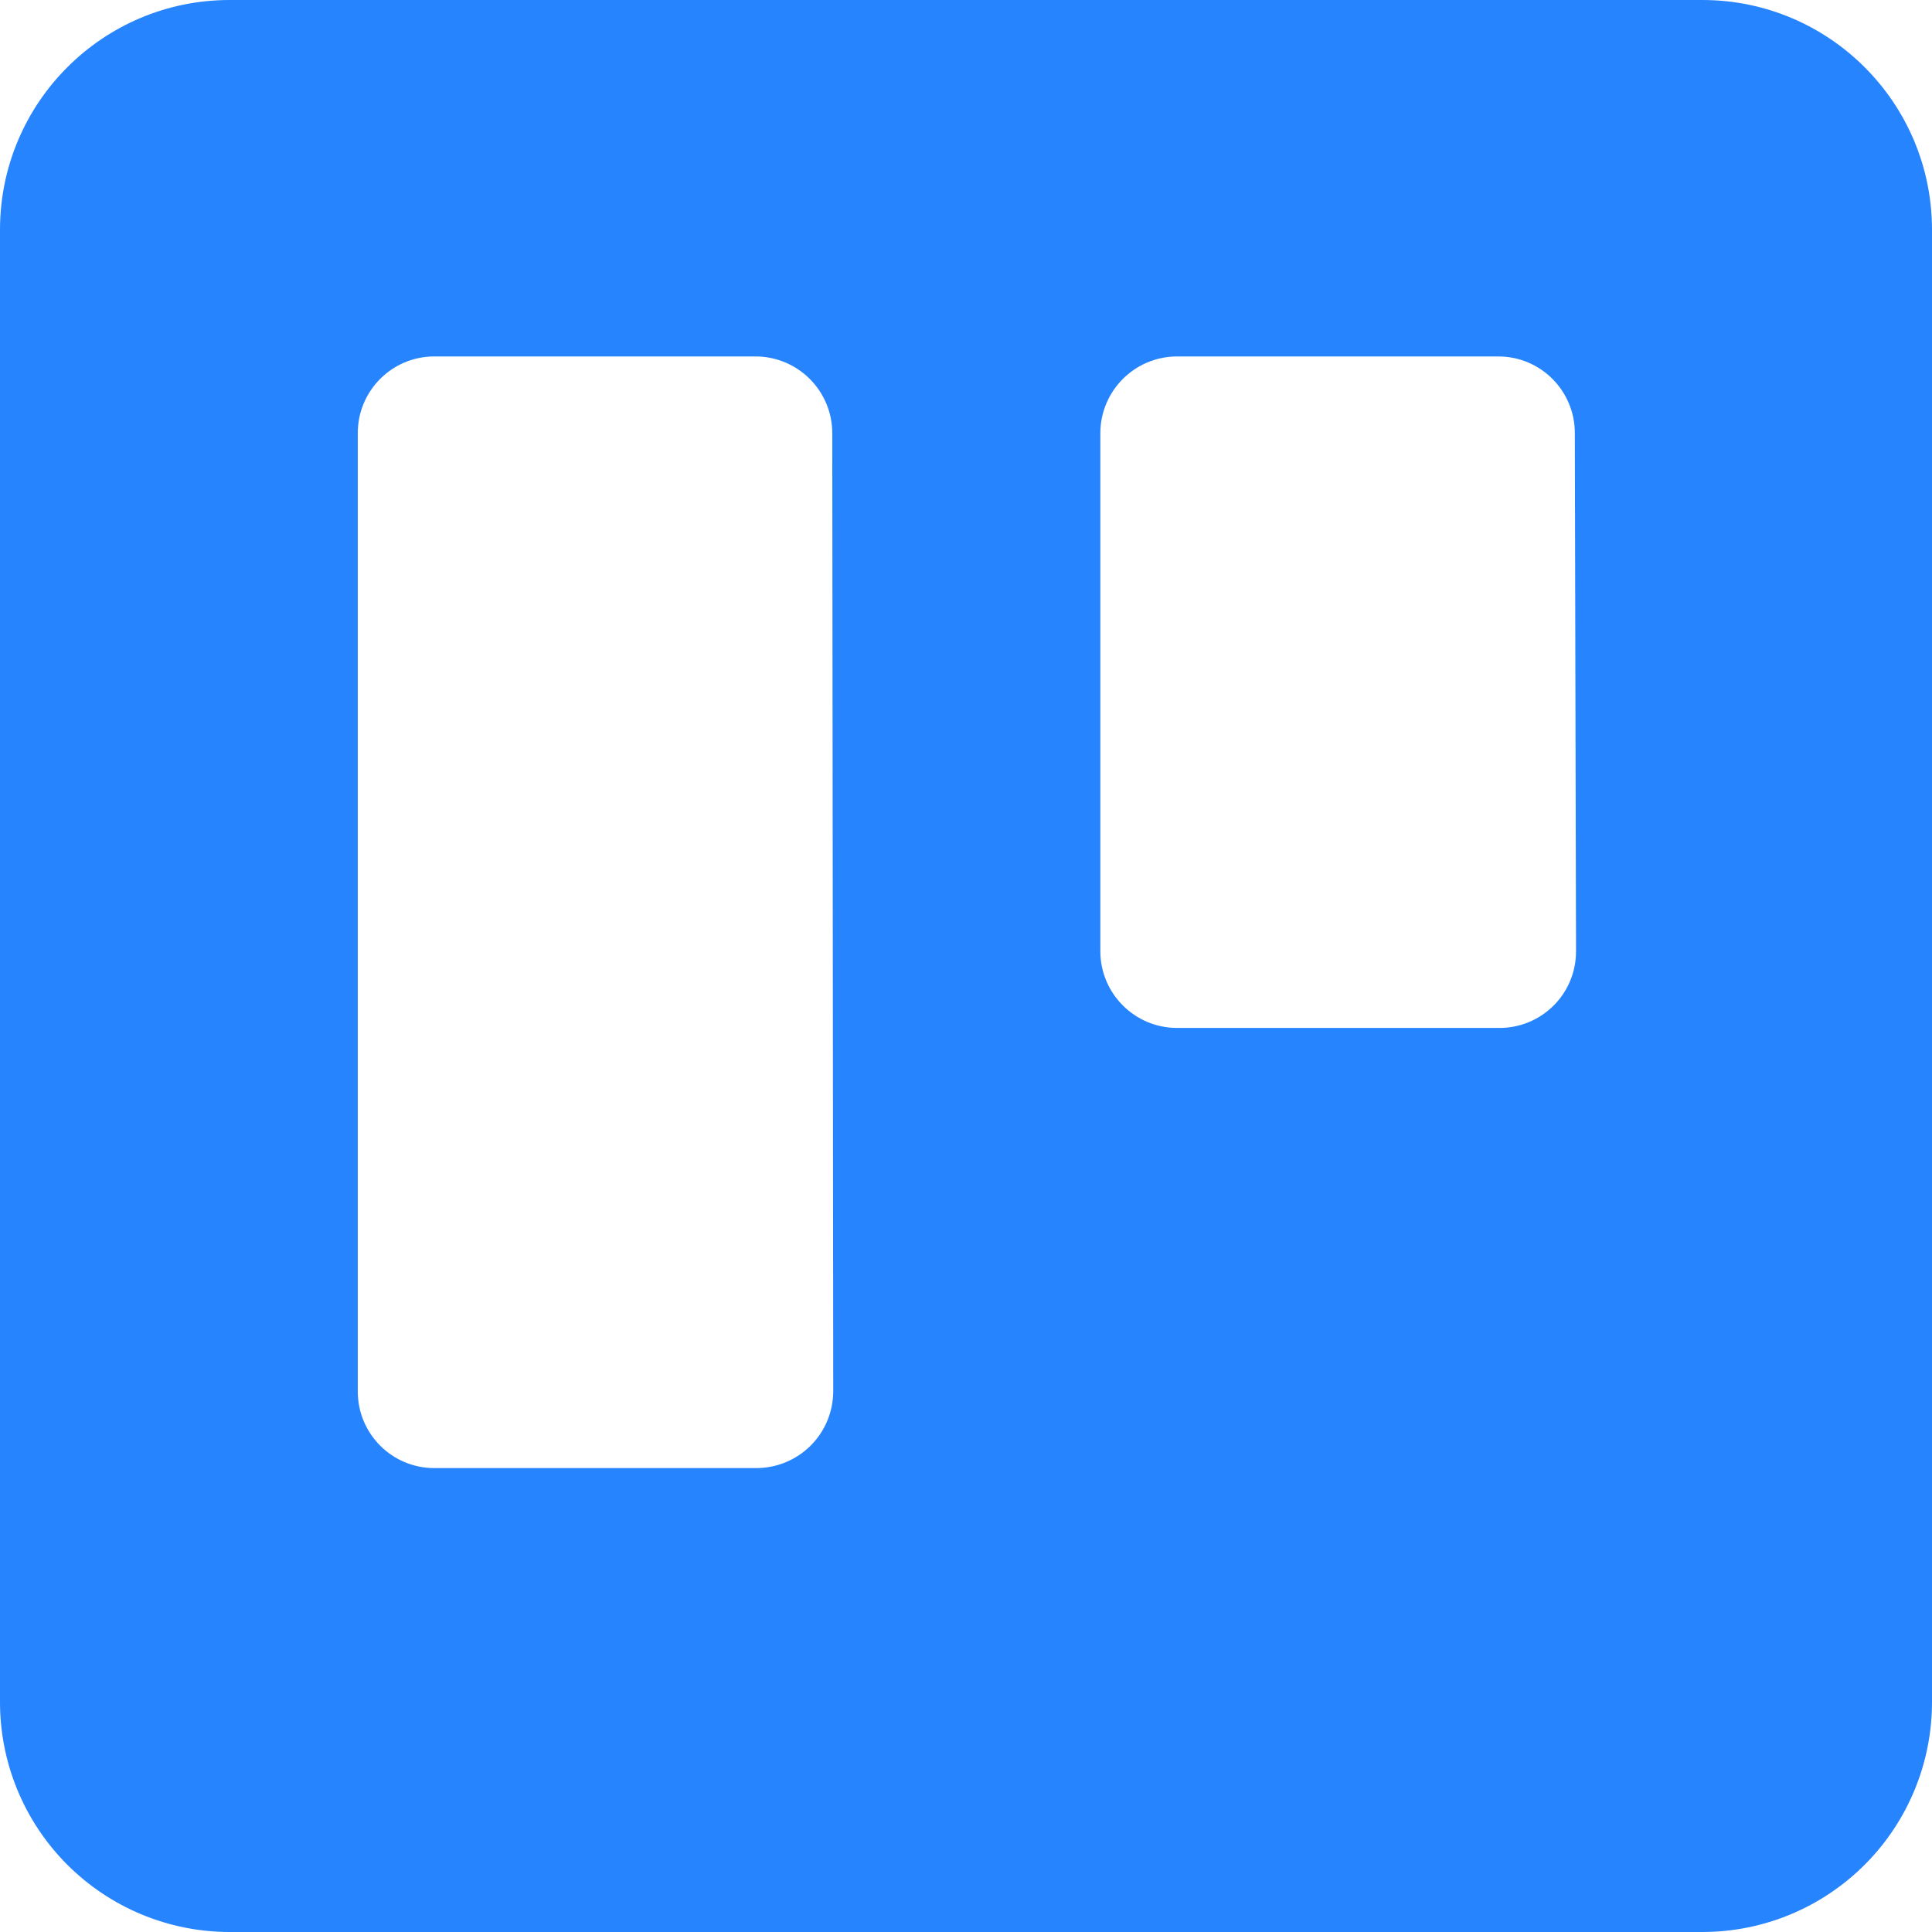
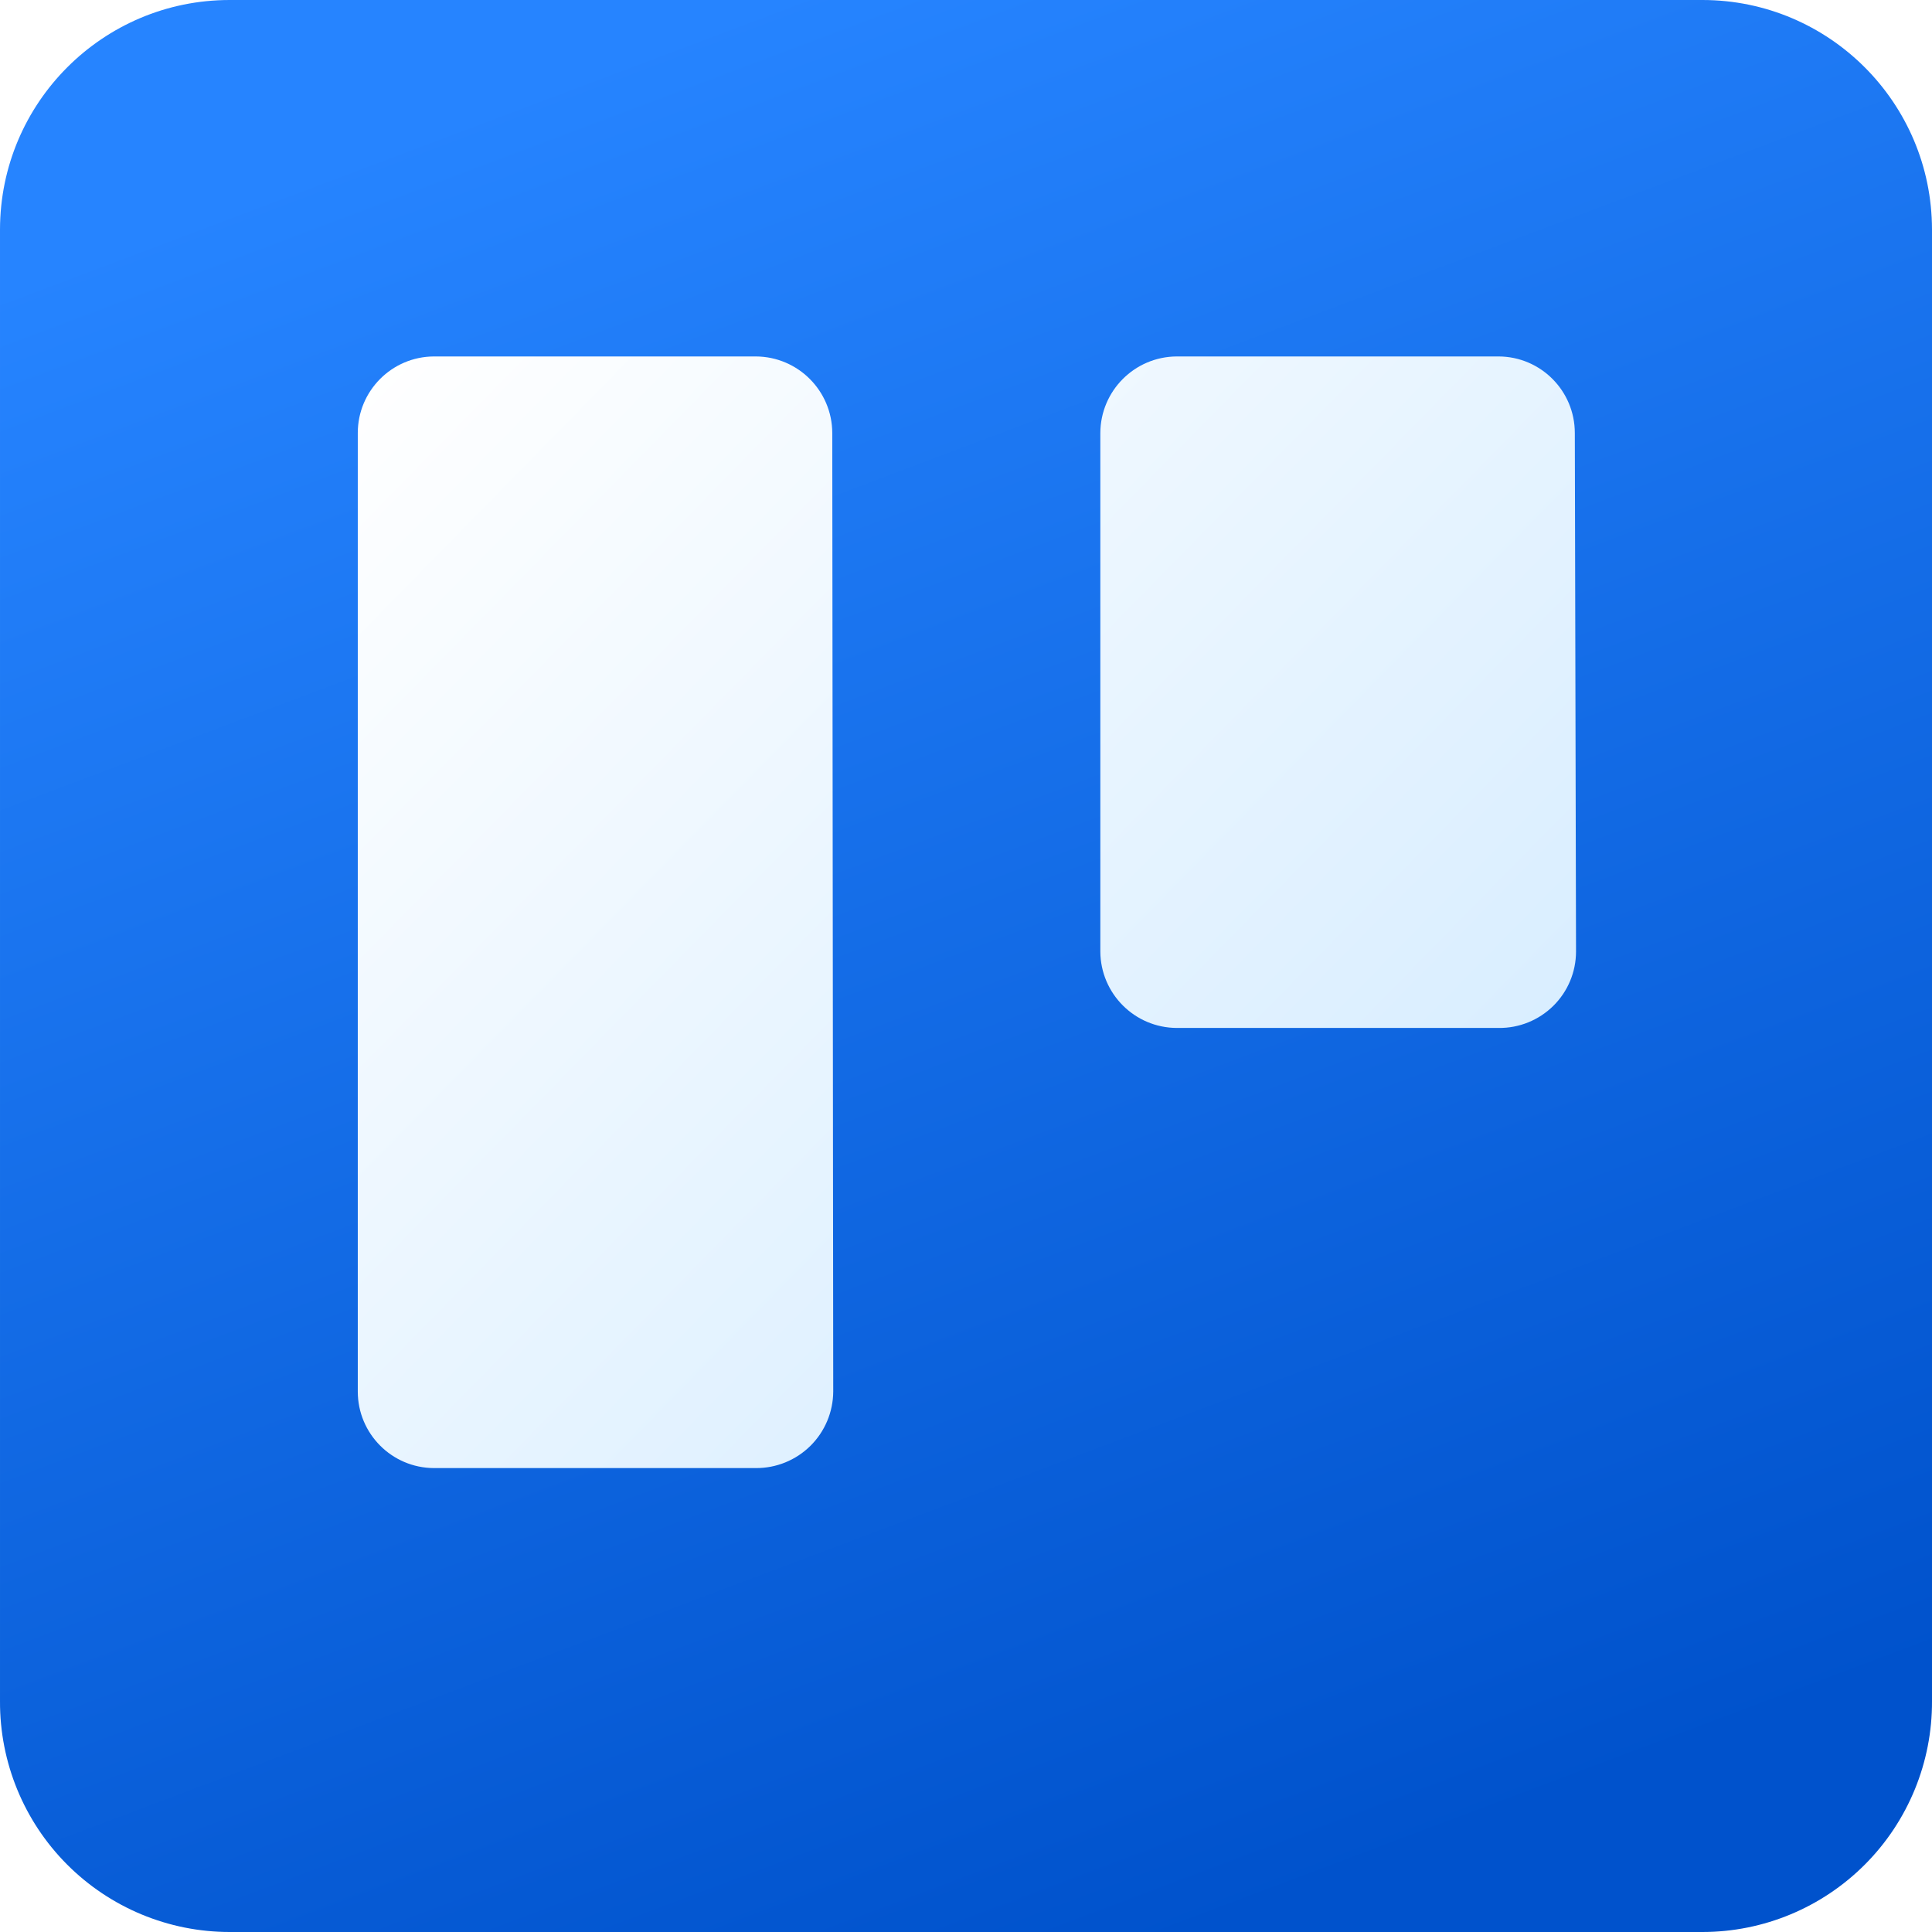
<svg xmlns="http://www.w3.org/2000/svg" viewBox="0 0 64 64" fill="none">
  <svg fill="none" viewBox="0 0 32 32" x="0.0" y="0.0" width="64" height="64">
    <rect x="5.5" y="4.5" width="21" height="21" fill="url(#trello-mark-dark-paint0_linear_8505_21895)" />
    <path fill-rule="evenodd" clip-rule="evenodd" d="M28.201 0H3.804C1.705 0 0.003 1.701 3.06652e-05 3.801V28.178C-0.004 29.19 0.395 30.163 1.109 30.88C1.823 31.597 2.792 32 3.804 32H28.201C29.212 31.999 30.18 31.595 30.893 30.878C31.606 30.161 32.004 29.189 32 28.178V3.801C31.997 1.703 30.298 0.003 28.201 0ZM13.801 23.048C13.799 23.387 13.663 23.71 13.423 23.948C13.182 24.186 12.857 24.318 12.519 24.316H7.187C6.49 24.313 5.926 23.746 5.926 23.048V7.172C5.926 6.474 6.49 5.907 7.187 5.904H12.519C13.217 5.907 13.783 6.473 13.785 7.172L13.801 23.048ZM26.104 15.759C26.104 16.098 25.969 16.422 25.728 16.66C25.487 16.898 25.161 17.03 24.823 17.026H19.491C18.793 17.023 18.228 16.457 18.225 15.759V7.172C18.228 6.473 18.793 5.907 19.491 5.904H24.823C25.52 5.907 26.084 6.474 26.084 7.172L26.104 15.759Z" fill="url(#trello-mark-dark-paint1_linear_8505_21895)" />
    <defs>
-       <linearGradient id="trello-mark-dark-paint0_linear_8505_21895" x1="5" y1="7" x2="31" y2="32.5" gradient-units="userSpaceOnUse">
+       <linearGradient id="trello-mark-dark-paint0_linear_8505_21895" x1="5" y1="7" x2="31" y2="32.5" gradientUnits="userSpaceOnUse">
        <stop stop-color="white" />
        <stop offset="1" stop-color="#BFE2FF" />
      </linearGradient>
-       <linearGradient id="trello-mark-dark-paint1_linear_8505_21895" x1="24" y1="30.5" x2="12.5" y2="-8.82543e-07" gradient-units="userSpaceOnUse">
+       <linearGradient id="trello-mark-dark-paint1_linear_8505_21895" x1="24" y1="30.5" x2="12.5" y2="-8.82543e-07" gradientUnits="userSpaceOnUse">
        <stop stop-color="#0052CC" />
        <stop offset="1" stop-color="#2684FF" />
      </linearGradient>
    </defs>
  </svg>
</svg>
